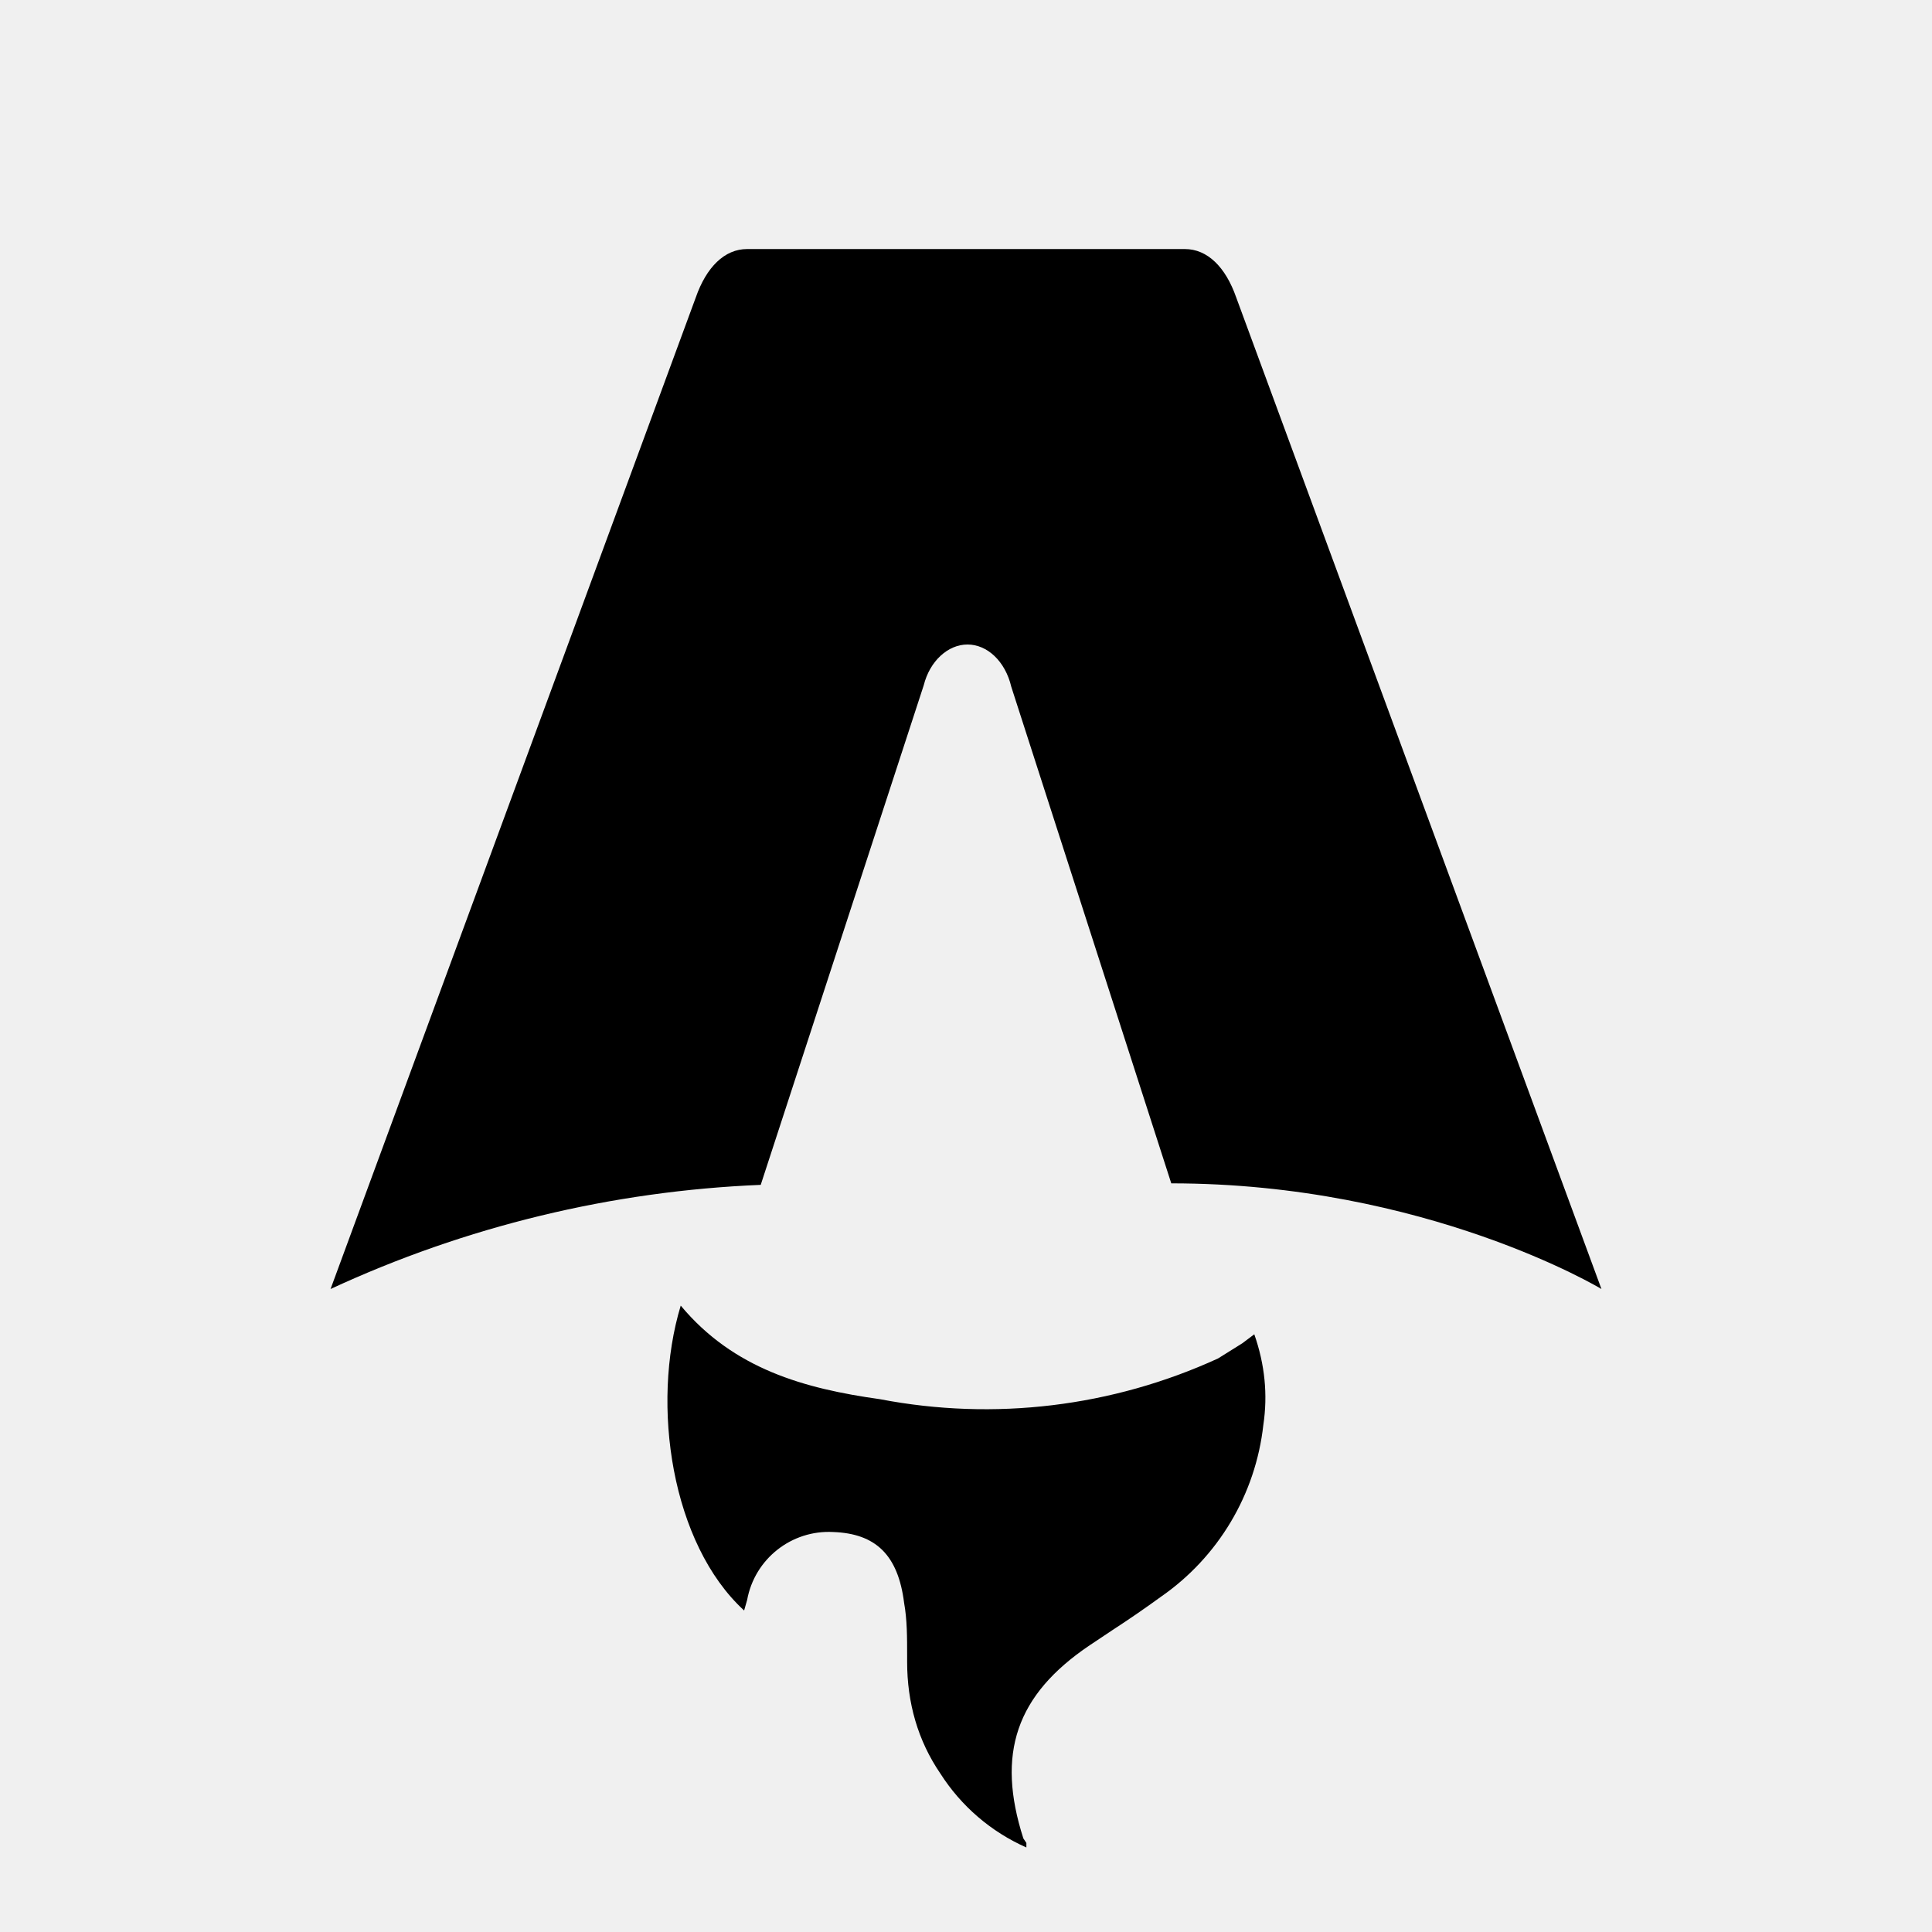
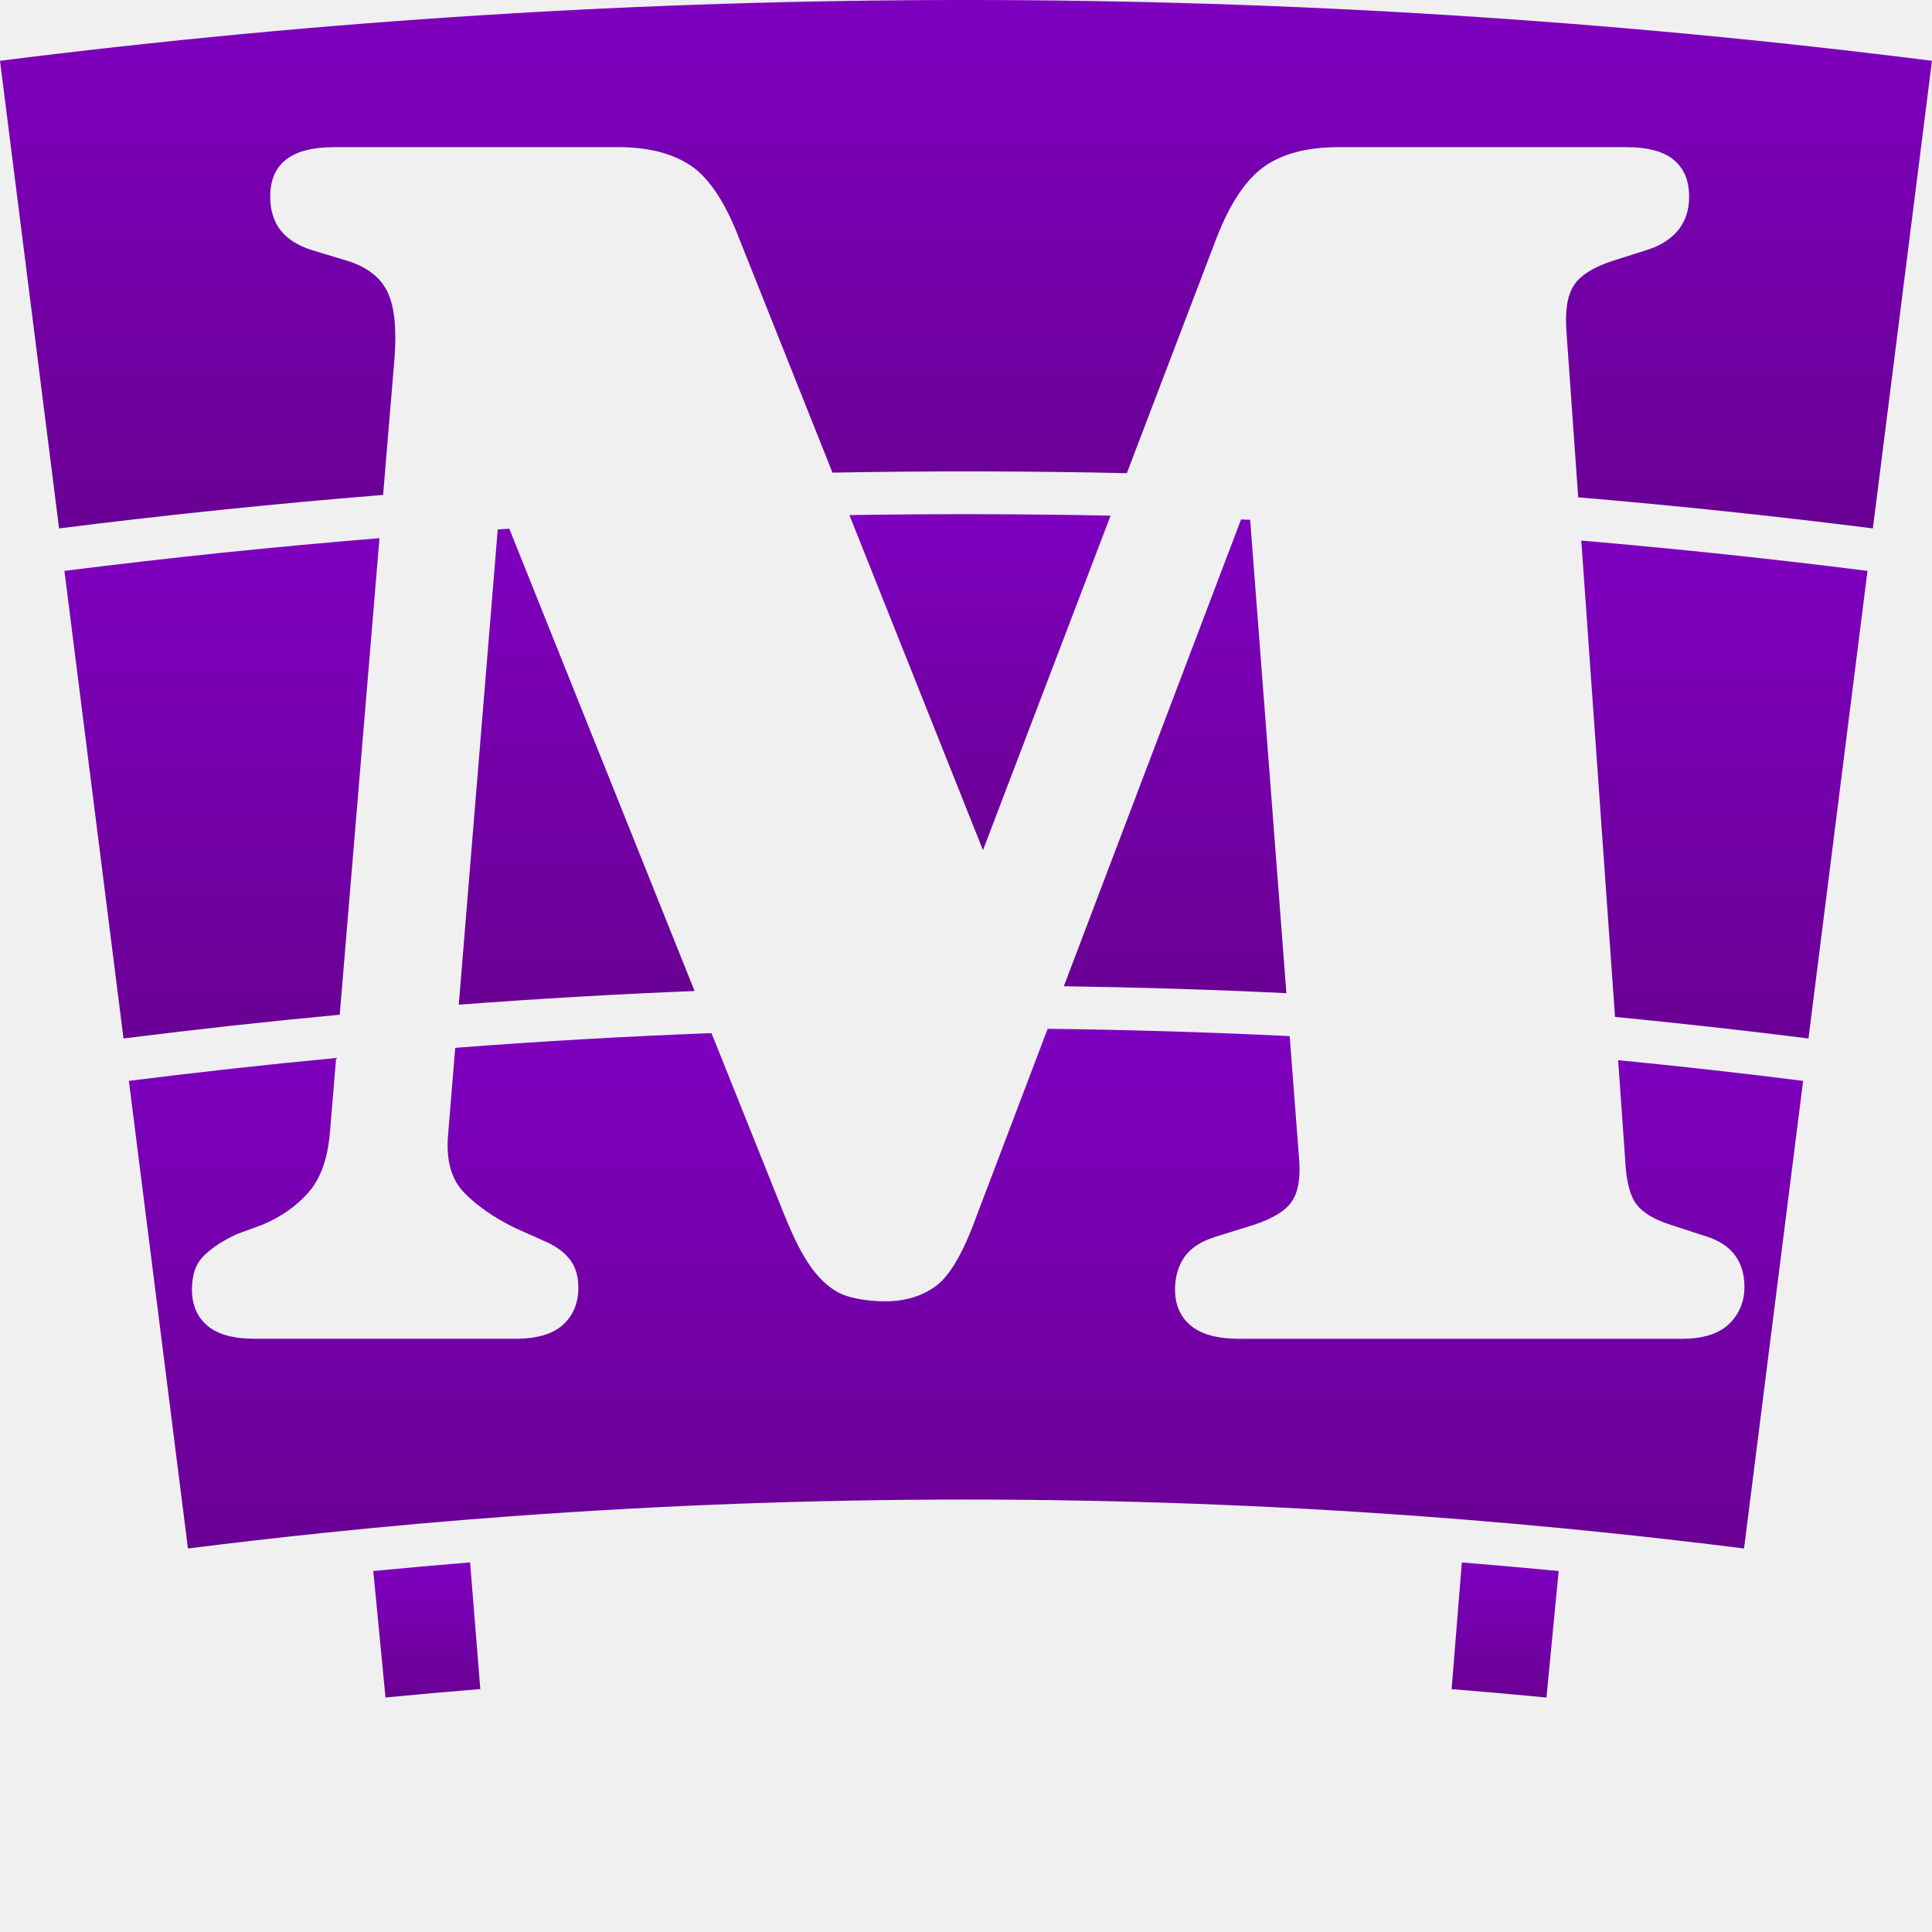
- <svg xmlns="http://www.w3.org/2000/svg" fill="none" viewBox="0 0 128 128">
-   <path d="M50.4 78.5a75.1 75.1 0 0 0-28.5 6.9l24.2-65.7c.7-2 1.9-3.2 3.4-3.2h29c1.5 0 2.7 1.2 3.4 3.2l24.2 65.7s-11.6-7-28.5-7L67 45.5c-.4-1.7-1.6-2.8-2.9-2.8-1.3 0-2.5 1.1-2.9 2.7L50.4 78.5Zm-1.1 28.2Zm-4.2-20.2c-2 6.6-.6 15.8 4.2 20.2a17.5 17.5 0 0 1 .2-.7 5.5 5.5 0 0 1 5.7-4.5c2.8.1 4.3 1.5 4.7 4.7.2 1.1.2 2.3.2 3.5v.4c0 2.7.7 5.2 2.2 7.4a13 13 0 0 0 5.7 4.9v-.3l-.2-.3c-1.8-5.6-.5-9.5 4.4-12.8l1.5-1a73 73 0 0 0 3.2-2.2 16 16 0 0 0 6.8-11.4c.3-2 .1-4-.6-6l-.8.6-1.6 1a37 37 0 0 1-22.4 2.7c-5-.7-9.7-2-13.2-6.2Z" />
-   <style>
-         path { fill: #000; }
-         @media (prefers-color-scheme: dark) {
-             path { fill: #FFF; }
-         }
-     </style>
+ <svg xmlns="http://www.w3.org/2000/svg" xmlns:xlink="http://www.w3.org/1999/xlink" viewBox="0 0 532.64 532.64">
+   <defs>
+     <style>
+ 			.cls-1 { fill: url(#linear-gradient); }
+ 			.cls-1, .cls-2, .cls-3, .cls-4, .cls-5, .cls-6, .cls-7, .cls-8, .cls-9 { stroke-width: 0px; }
+ 			.cls-2 { fill: url(#linear-gradient-6); }
+ 			.cls-3 { fill: url(#linear-gradient-5); }
+ 			.cls-4 { fill: url(#linear-gradient-2); }
+ 			.cls-5 { fill: url(#linear-gradient-7); }
+ 			.cls-6 { fill: url(#linear-gradient-3); }
+ 			.cls-7 { fill: url(#linear-gradient-9); }
+ 			.cls-8 { fill: url(#linear-gradient-8); }
+ 			.cls-9 { fill: url(#linear-gradient-4); }
+ 			@media (prefers-color-scheme: dark) {
+ 				.cls-1, .cls-2, .cls-3, .cls-4, .cls-5, .cls-6, .cls-7, .cls-8, .cls-9 { fill: #bf3fff; }
+ 			}
+ 		</style>
+     <linearGradient id="linear-gradient" x1="266.32" y1="145.68" x2="266.32" y2="0" gradientUnits="userSpaceOnUse">
+       <stop offset=".01" stop-color="#6a0094" />
+       <stop offset="1" stop-color="#7e00bf" />
+     </linearGradient>
+     <linearGradient id="linear-gradient-2" x1="475.4" y1="286.3" x2="475.4" y2="149.02" xlink:href="#linear-gradient" />
+     <linearGradient id="linear-gradient-3" x1="323.97" y1="273.8" x2="323.97" y2="143.21" xlink:href="#linear-gradient" />
+     <linearGradient id="linear-gradient-4" x1="158.98" y1="276.98" x2="158.98" y2="145.75" xlink:href="#linear-gradient" />
+     <linearGradient id="linear-gradient-5" x1="61.19" y1="286.3" x2="61.19" y2="148.37" xlink:href="#linear-gradient" />
+     <linearGradient id="linear-gradient-6" x1="270.18" y1="234.39" x2="270.18" y2="141.76" xlink:href="#linear-gradient" />
+     <linearGradient id="linear-gradient-7" x1="266.31" y1="426.93" x2="266.31" y2="283.64" xlink:href="#linear-gradient" />
+     <linearGradient id="linear-gradient-8" x1="414.96" y1="468" x2="414.96" y2="430.76" xlink:href="#linear-gradient" />
+     <linearGradient id="linear-gradient-9" x1="117.66" y1="467.99" x2="117.66" y2="430.74" xlink:href="#linear-gradient" />
+   </defs>
+   <path class="cls-1" d="M0,16.76c5.43,42.97,10.86,85.95,16.29,128.92,29.72-3.75,59.51-6.82,89.33-9.23l3.14-37.68c.62-8.13,0-14.2-1.88-18.19-1.88-3.99-5.48-6.84-10.79-8.57l-10.09-3.05c-3.91-1.25-6.81-3.09-8.68-5.51-1.88-2.42-2.82-5.52-2.82-9.27,0-9.07,5.87-13.61,17.6-13.61h78.38c8.29,0,14.98,1.72,20.06,5.16,5.08,3.44,9.58,10.33,13.49,20.65l25.48,63.92c27.05-.5,54.1-.45,81.15.15l24.08-63.13c3.75-10.17,8.17-17.17,13.26-21,5.08-3.83,12.08-5.75,21-5.75h79.32c5.94,0,10.33,1.17,13.14,3.52,2.82,2.35,4.22,5.71,4.22,10.09,0,3.6-.94,6.61-2.82,9.03-1.88,2.43-4.62,4.27-8.21,5.51l-10.33,3.29c-5.16,1.72-8.65,3.95-10.44,6.69-1.8,2.74-2.47,7.08-2,13.02l3.22,45.39c27.12,2.3,54.21,5.15,81.24,8.57,5.43-42.97,10.86-85.95,16.29-128.92C355.79-5.59,176.84-5.59,0,16.76Z" />
+   <path class="cls-4" d="M445.25,280.36c17.8,1.73,35.57,3.7,53.33,5.94,5.43-42.97,10.86-85.94,16.28-128.91-26.26-3.32-52.57-6.1-78.91-8.36l9.3,131.34Z" />
+   <path class="cls-6" d="M344.66,143.3c-.84-.03-1.67-.06-2.51-.09l-48.86,128.69c20.46.3,40.91.93,61.36,1.91l-9.99-130.5Z" />
+   <path class="cls-9" d="M137.22,145.97l-10.74,131.02c21.65-1.64,43.33-2.9,65.01-3.78l-51.08-127.45c-1.06.07-2.13.14-3.19.21Z" />
+   <path class="cls-3" d="M104.62,148.37c-29,2.37-57.96,5.37-86.86,9.02,5.43,42.97,10.86,85.94,16.29,128.91,19.84-2.51,39.72-4.68,59.61-6.55l10.96-131.39Z" />
+   <path class="cls-2" d="M234.18,142.01l36.82,92.38,35.18-92.23c-24-.48-48.01-.54-72.01-.15Z" />
+   <path class="cls-5" d="M448.08,320.29c.31,5.63,1.37,9.58,3.17,11.85,1.8,2.27,4.89,4.11,9.27,5.51l10.09,3.29c3.44,1.1,6.02,2.82,7.74,5.16,1.72,2.35,2.58,5.24,2.58,8.68,0,4.07-1.41,7.47-4.22,10.21-2.82,2.74-7.2,4.11-13.14,4.11h-121.79c-6.1,0-10.6-1.21-13.49-3.64-2.9-2.42-4.34-5.75-4.34-9.97,0-3.44.86-6.41,2.58-8.92,1.72-2.5,4.61-4.38,8.68-5.63l10.56-3.29c5.16-1.72,8.6-3.83,10.33-6.34,1.72-2.5,2.42-6.18,2.11-11.03l-2.65-34.63c-22.23-1.08-44.48-1.75-66.73-2.02l-19.79,52.13c-3.6,9.86-7.31,16.15-11.15,18.89-3.84,2.74-8.41,4.11-13.73,4.11-3.91,0-7.43-.47-10.56-1.41-3.13-.94-6.1-3.13-8.92-6.57-2.82-3.44-5.71-8.92-8.68-16.43l-19.85-49.53c-23.57.9-47.12,2.25-70.65,4.06l-1.96,23.89c-.63,7.04.86,12.4,4.46,16.07,3.6,3.68,8.29,6.92,14.08,9.74l8.92,3.99c2.66,1.25,4.73,2.86,6.22,4.81,1.48,1.96,2.23,4.5,2.23,7.63,0,4.22-1.41,7.63-4.22,10.21-2.82,2.58-7.2,3.87-13.14,3.87h-71.81c-5.95,0-10.33-1.21-13.14-3.64-2.82-2.42-4.22-5.75-4.22-9.97s1.13-7.19,3.4-9.39c2.27-2.19,5.28-4.14,9.03-5.87l7.04-2.58c5.16-2.19,9.39-5.16,12.67-8.92,3.29-3.75,5.24-9.15,5.87-16.19l1.74-20.85c-19.07,1.81-38.12,3.91-57.14,6.31,5.43,42.97,10.86,85.95,16.29,128.92,12.6-1.59,25.22-3.04,37.85-4.35,17.02-1.77,34.06-3.28,51.12-4.53,83.58-6.15,167.49-6.15,251.06,0,17.05,1.25,34.09,2.76,51.11,4.53,12.63,1.31,25.25,2.76,37.86,4.35,5.43-42.98,10.86-85.95,16.29-128.92-16.98-2.15-33.98-4.04-51-5.71l1.98,27.99Z" />
+   <path class="cls-8" d="M400.2,465.68c8.72.7,17.43,1.48,26.15,2.32,1.13-11.62,2.24-23.26,3.36-34.88-8.89-.86-17.79-1.64-26.69-2.36-.93,11.64-1.88,23.28-2.82,34.92Z" />
+   <path class="cls-7" d="M102.91,433.12c1.12,11.62,2.24,23.25,3.37,34.87,8.71-.85,17.42-1.62,26.14-2.32-.94-11.64-1.88-23.28-2.82-34.93-8.9.73-17.8,1.52-26.69,2.38Z" />
</svg>
